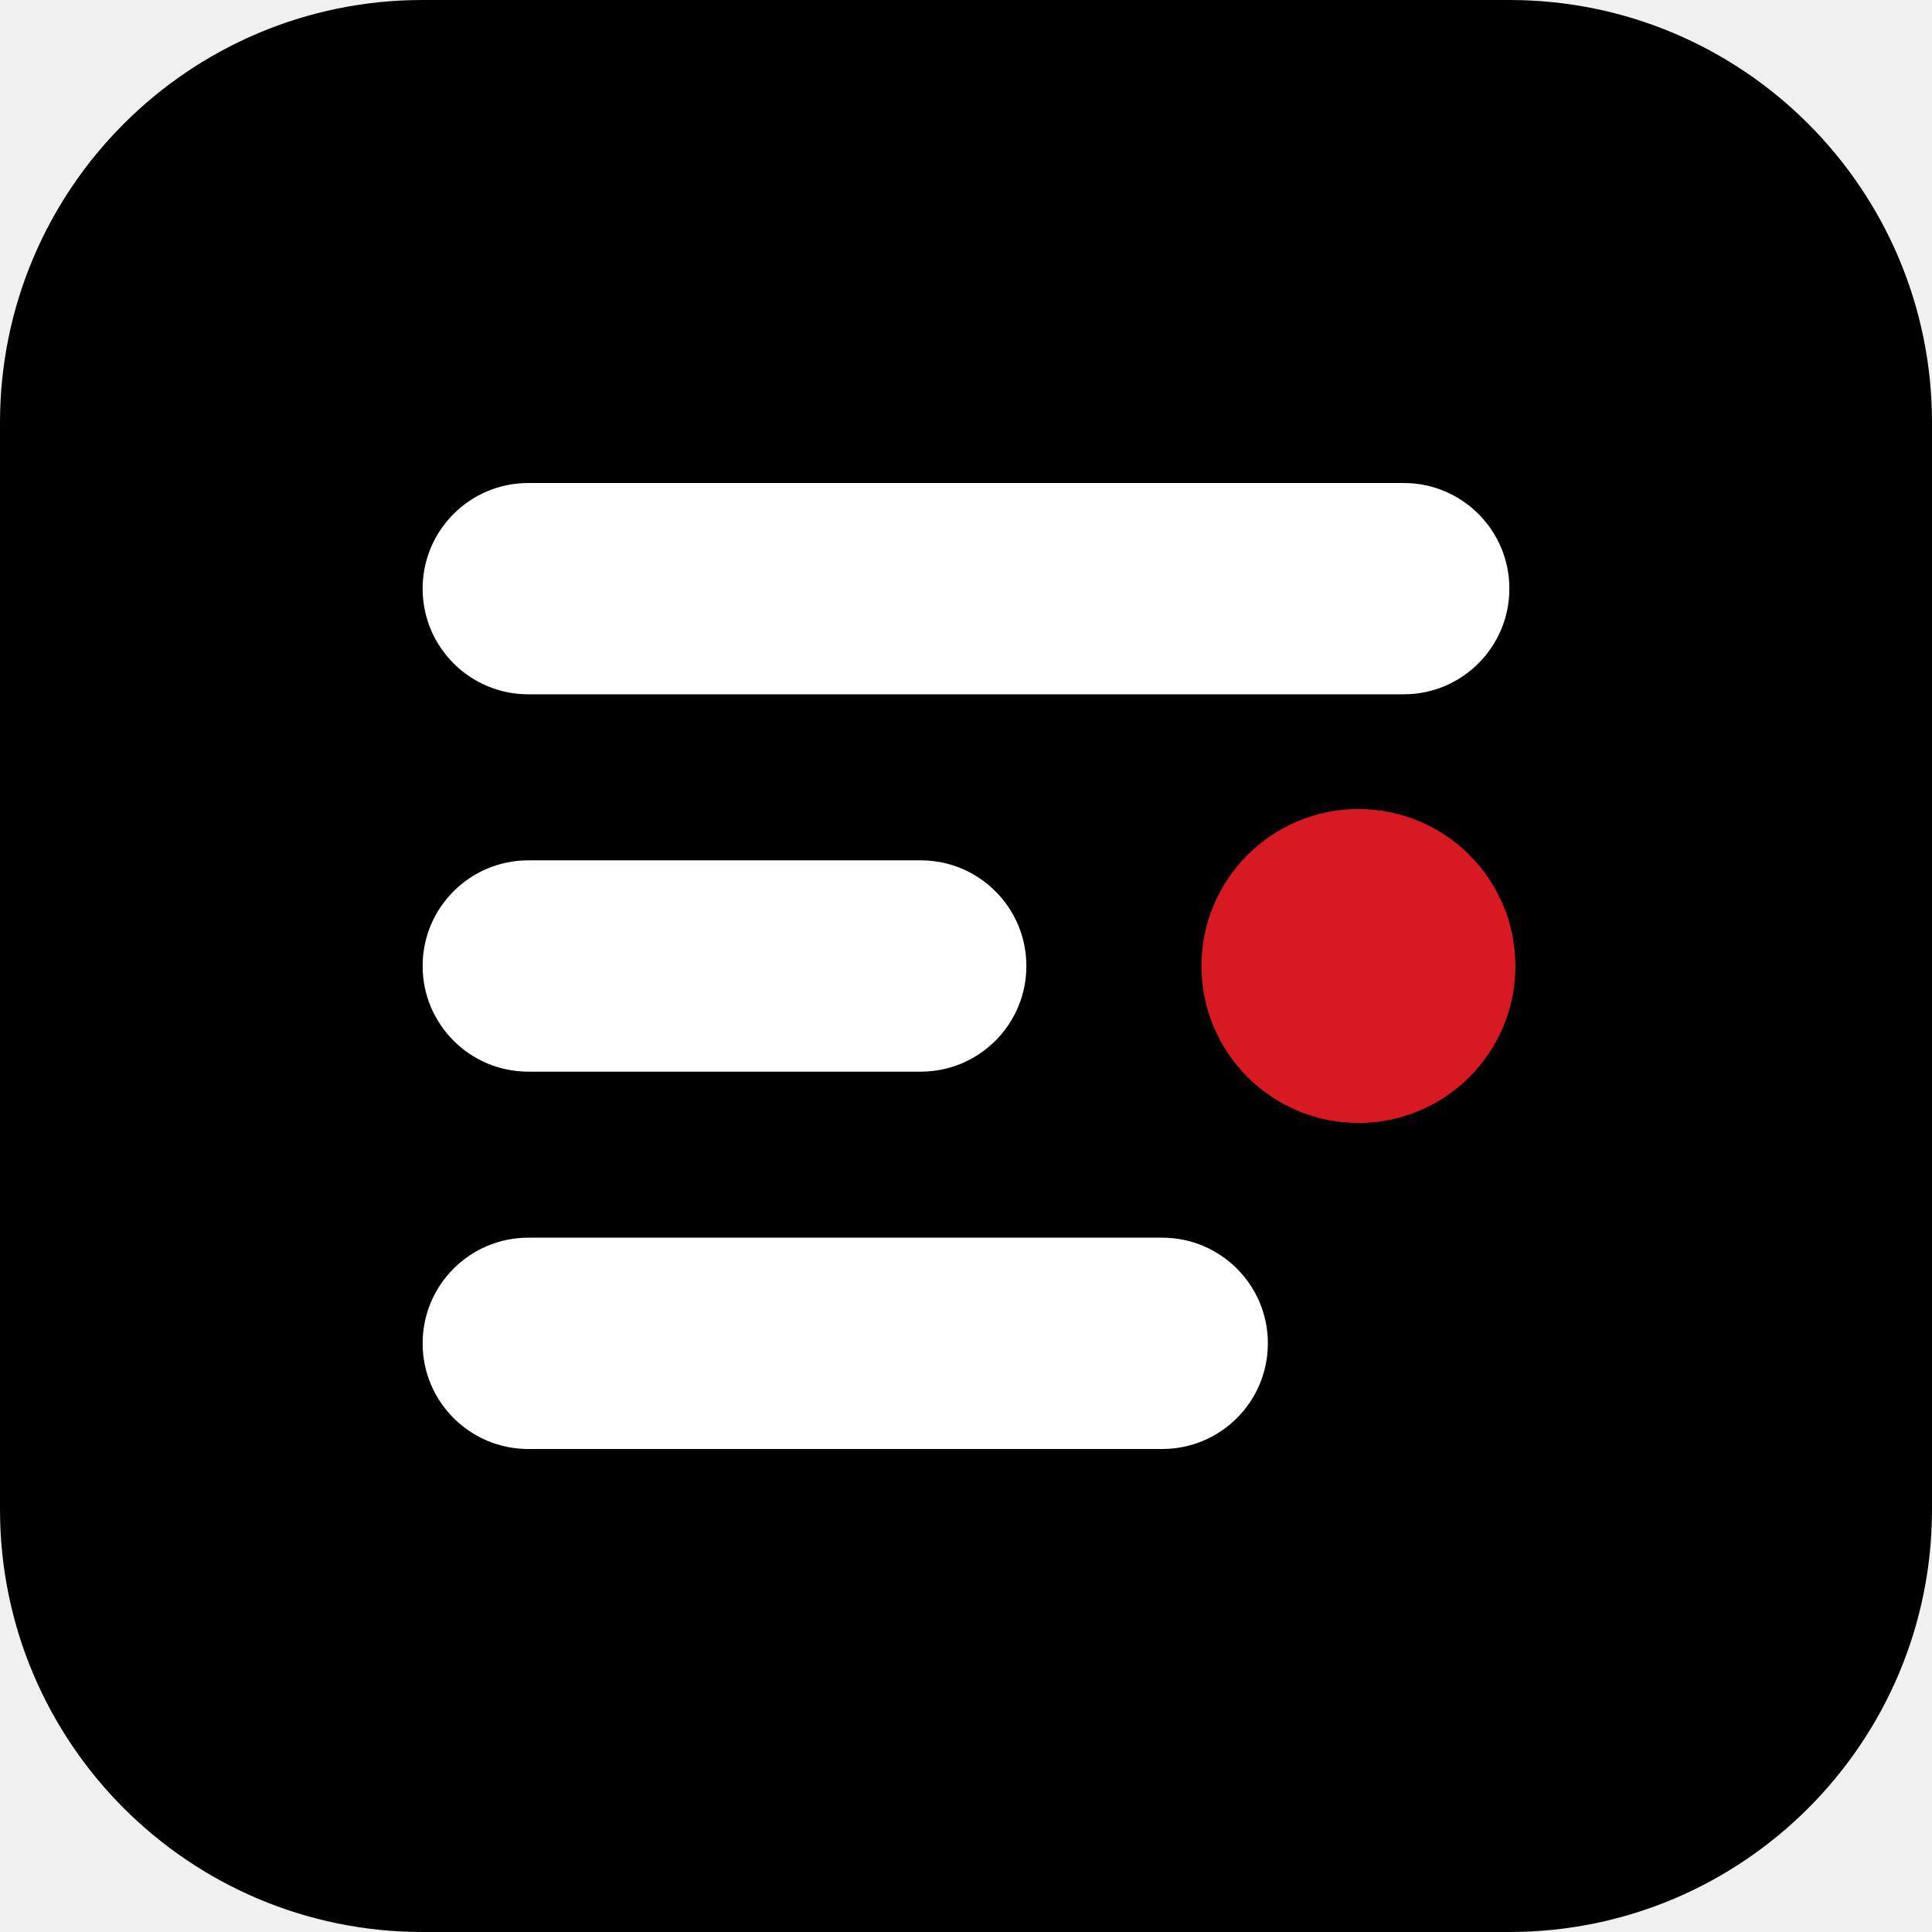
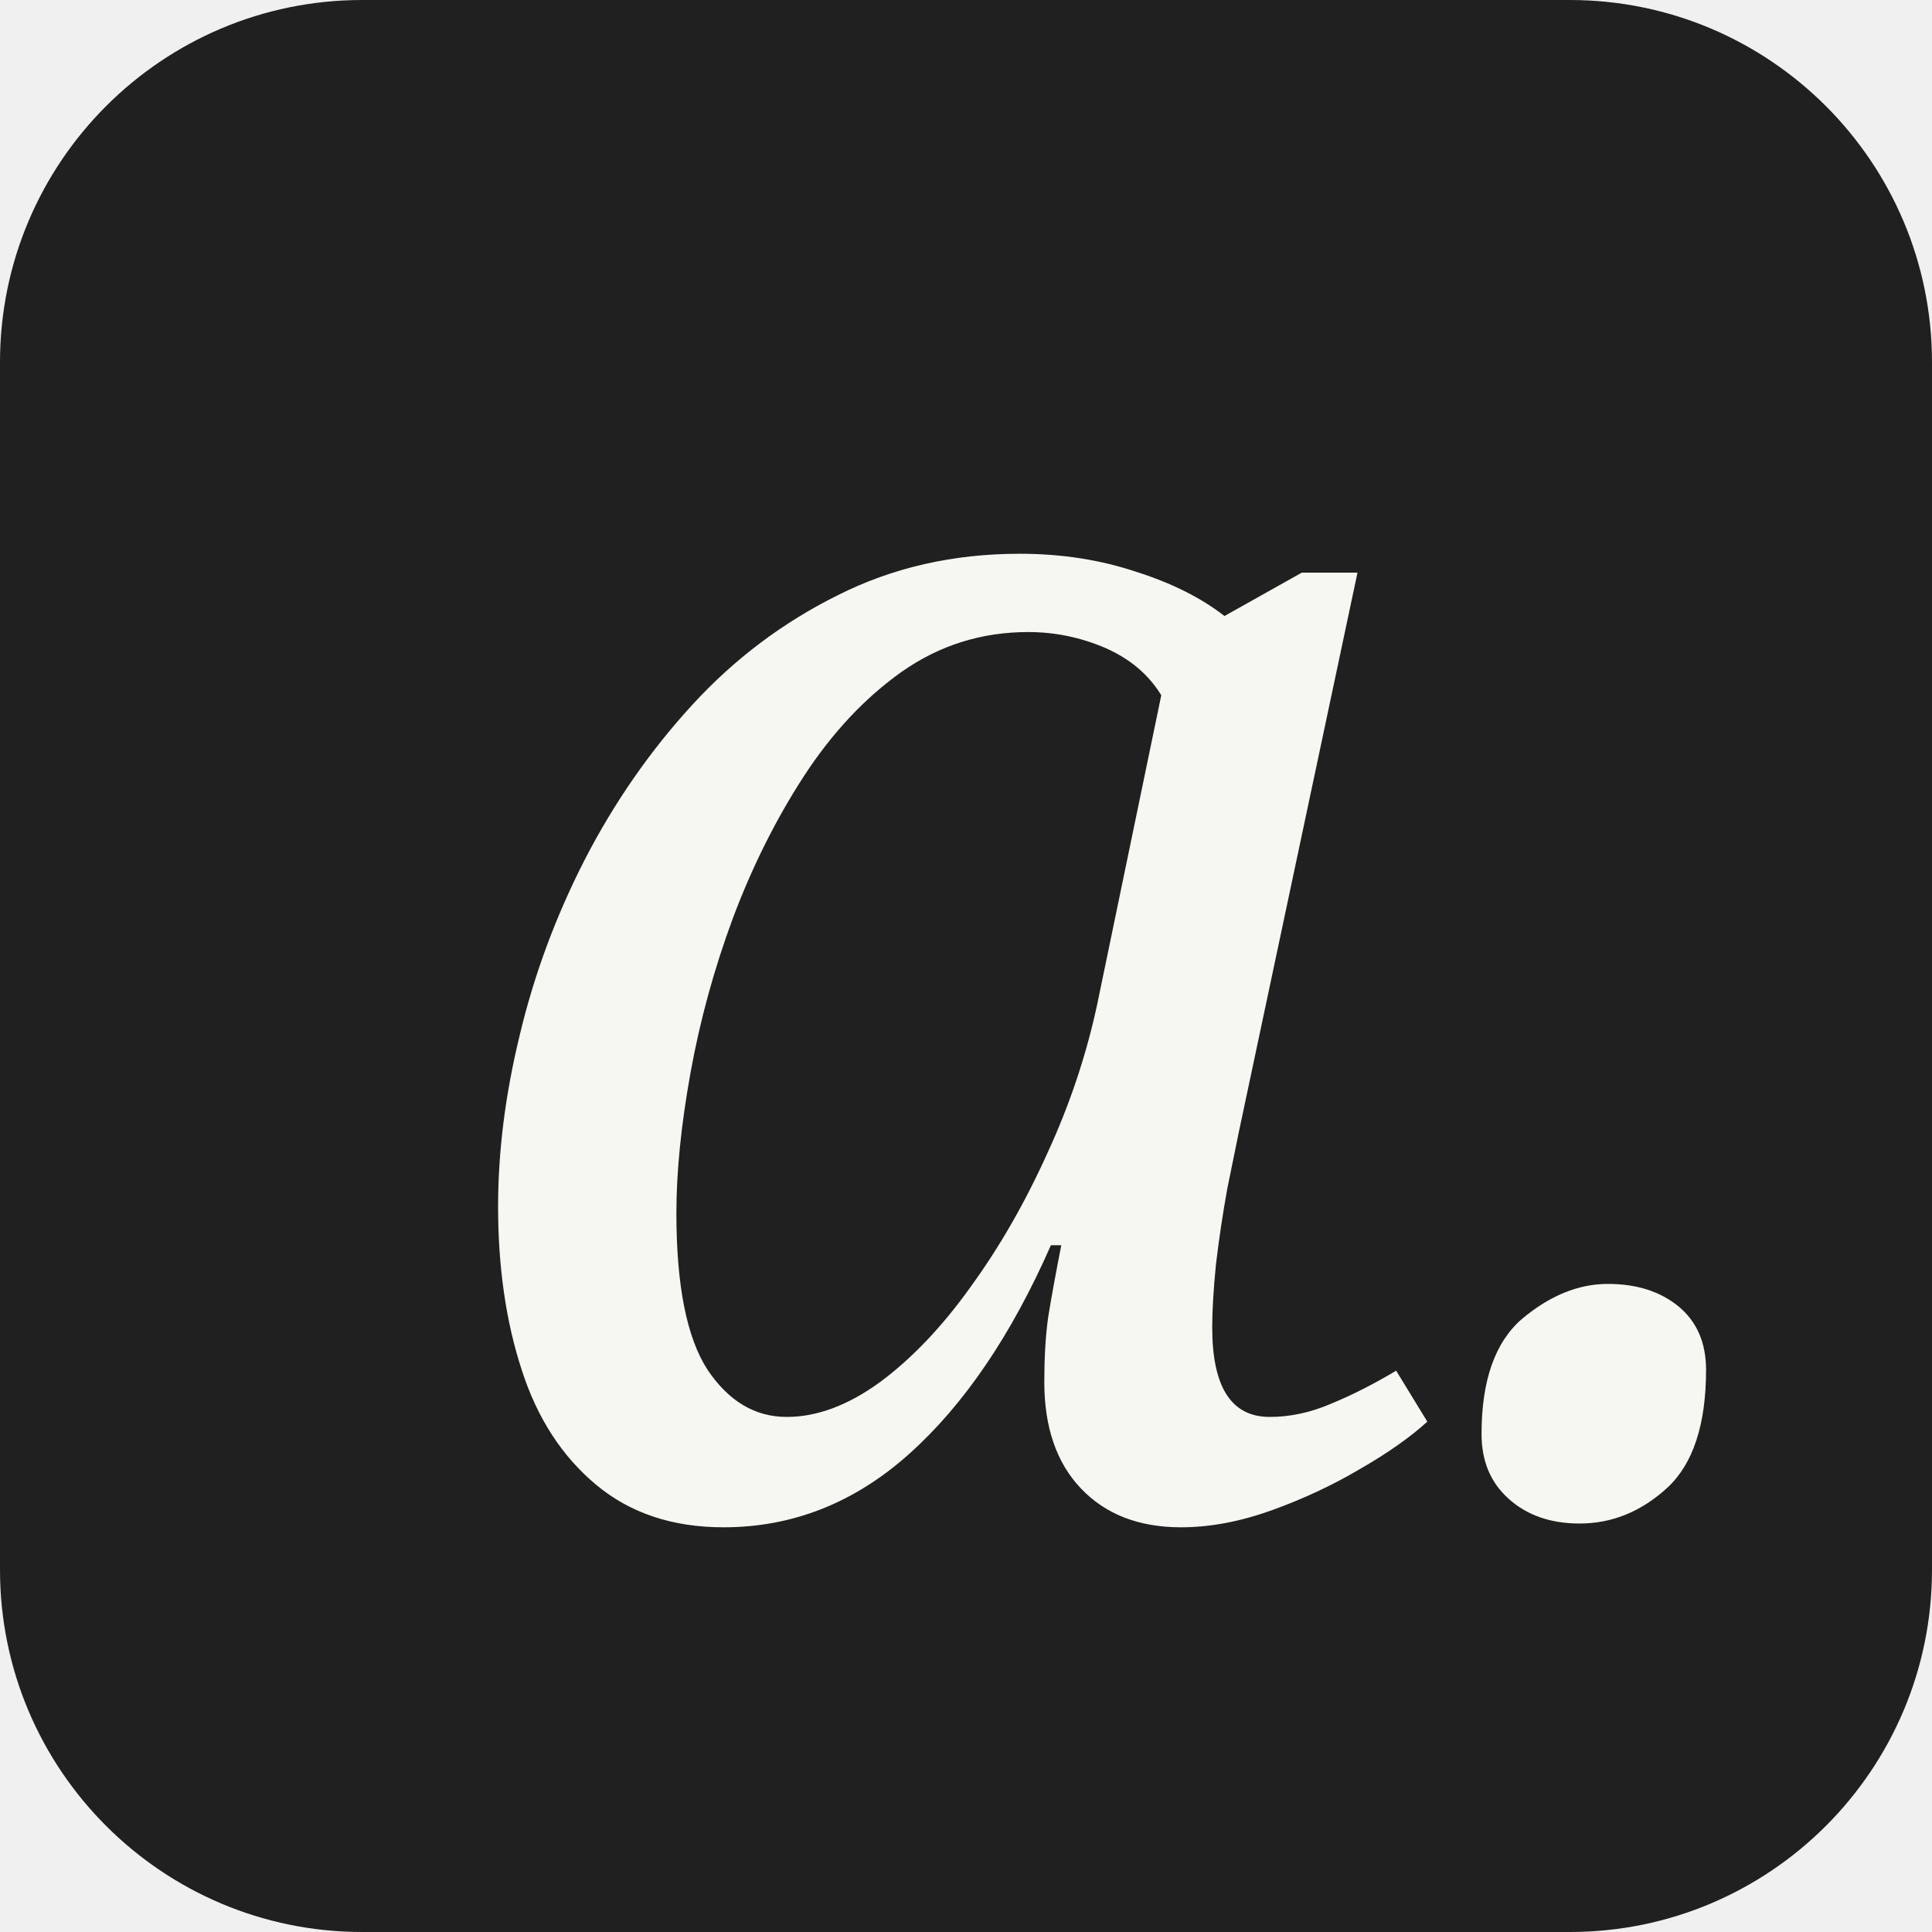
<svg xmlns="http://www.w3.org/2000/svg" viewBox="0 0 32 32" width="32" height="32">
-   <rect width="32" height="32" rx="7" fill="#000000" />
-   <g fill="#ffffff">
-     <rect x="7" y="8" width="18" height="3.5" rx="1.75" />
-     <rect x="7" y="14.25" width="10" height="3.5" rx="1.75" />
-     <rect x="7" y="20.5" width="14" height="3.5" rx="1.75" />
-   </g>
-   <circle cx="22.5" cy="16" r="2.6" fill="#d71921" />
+   <rect width="32" height="32" rx="6" fill="#202020" />
+   <text x="7" y="25" fill="#f6f6f3" font-family="Georgia,serif" font-style="italic" font-size="29">a.</text>
</svg>
